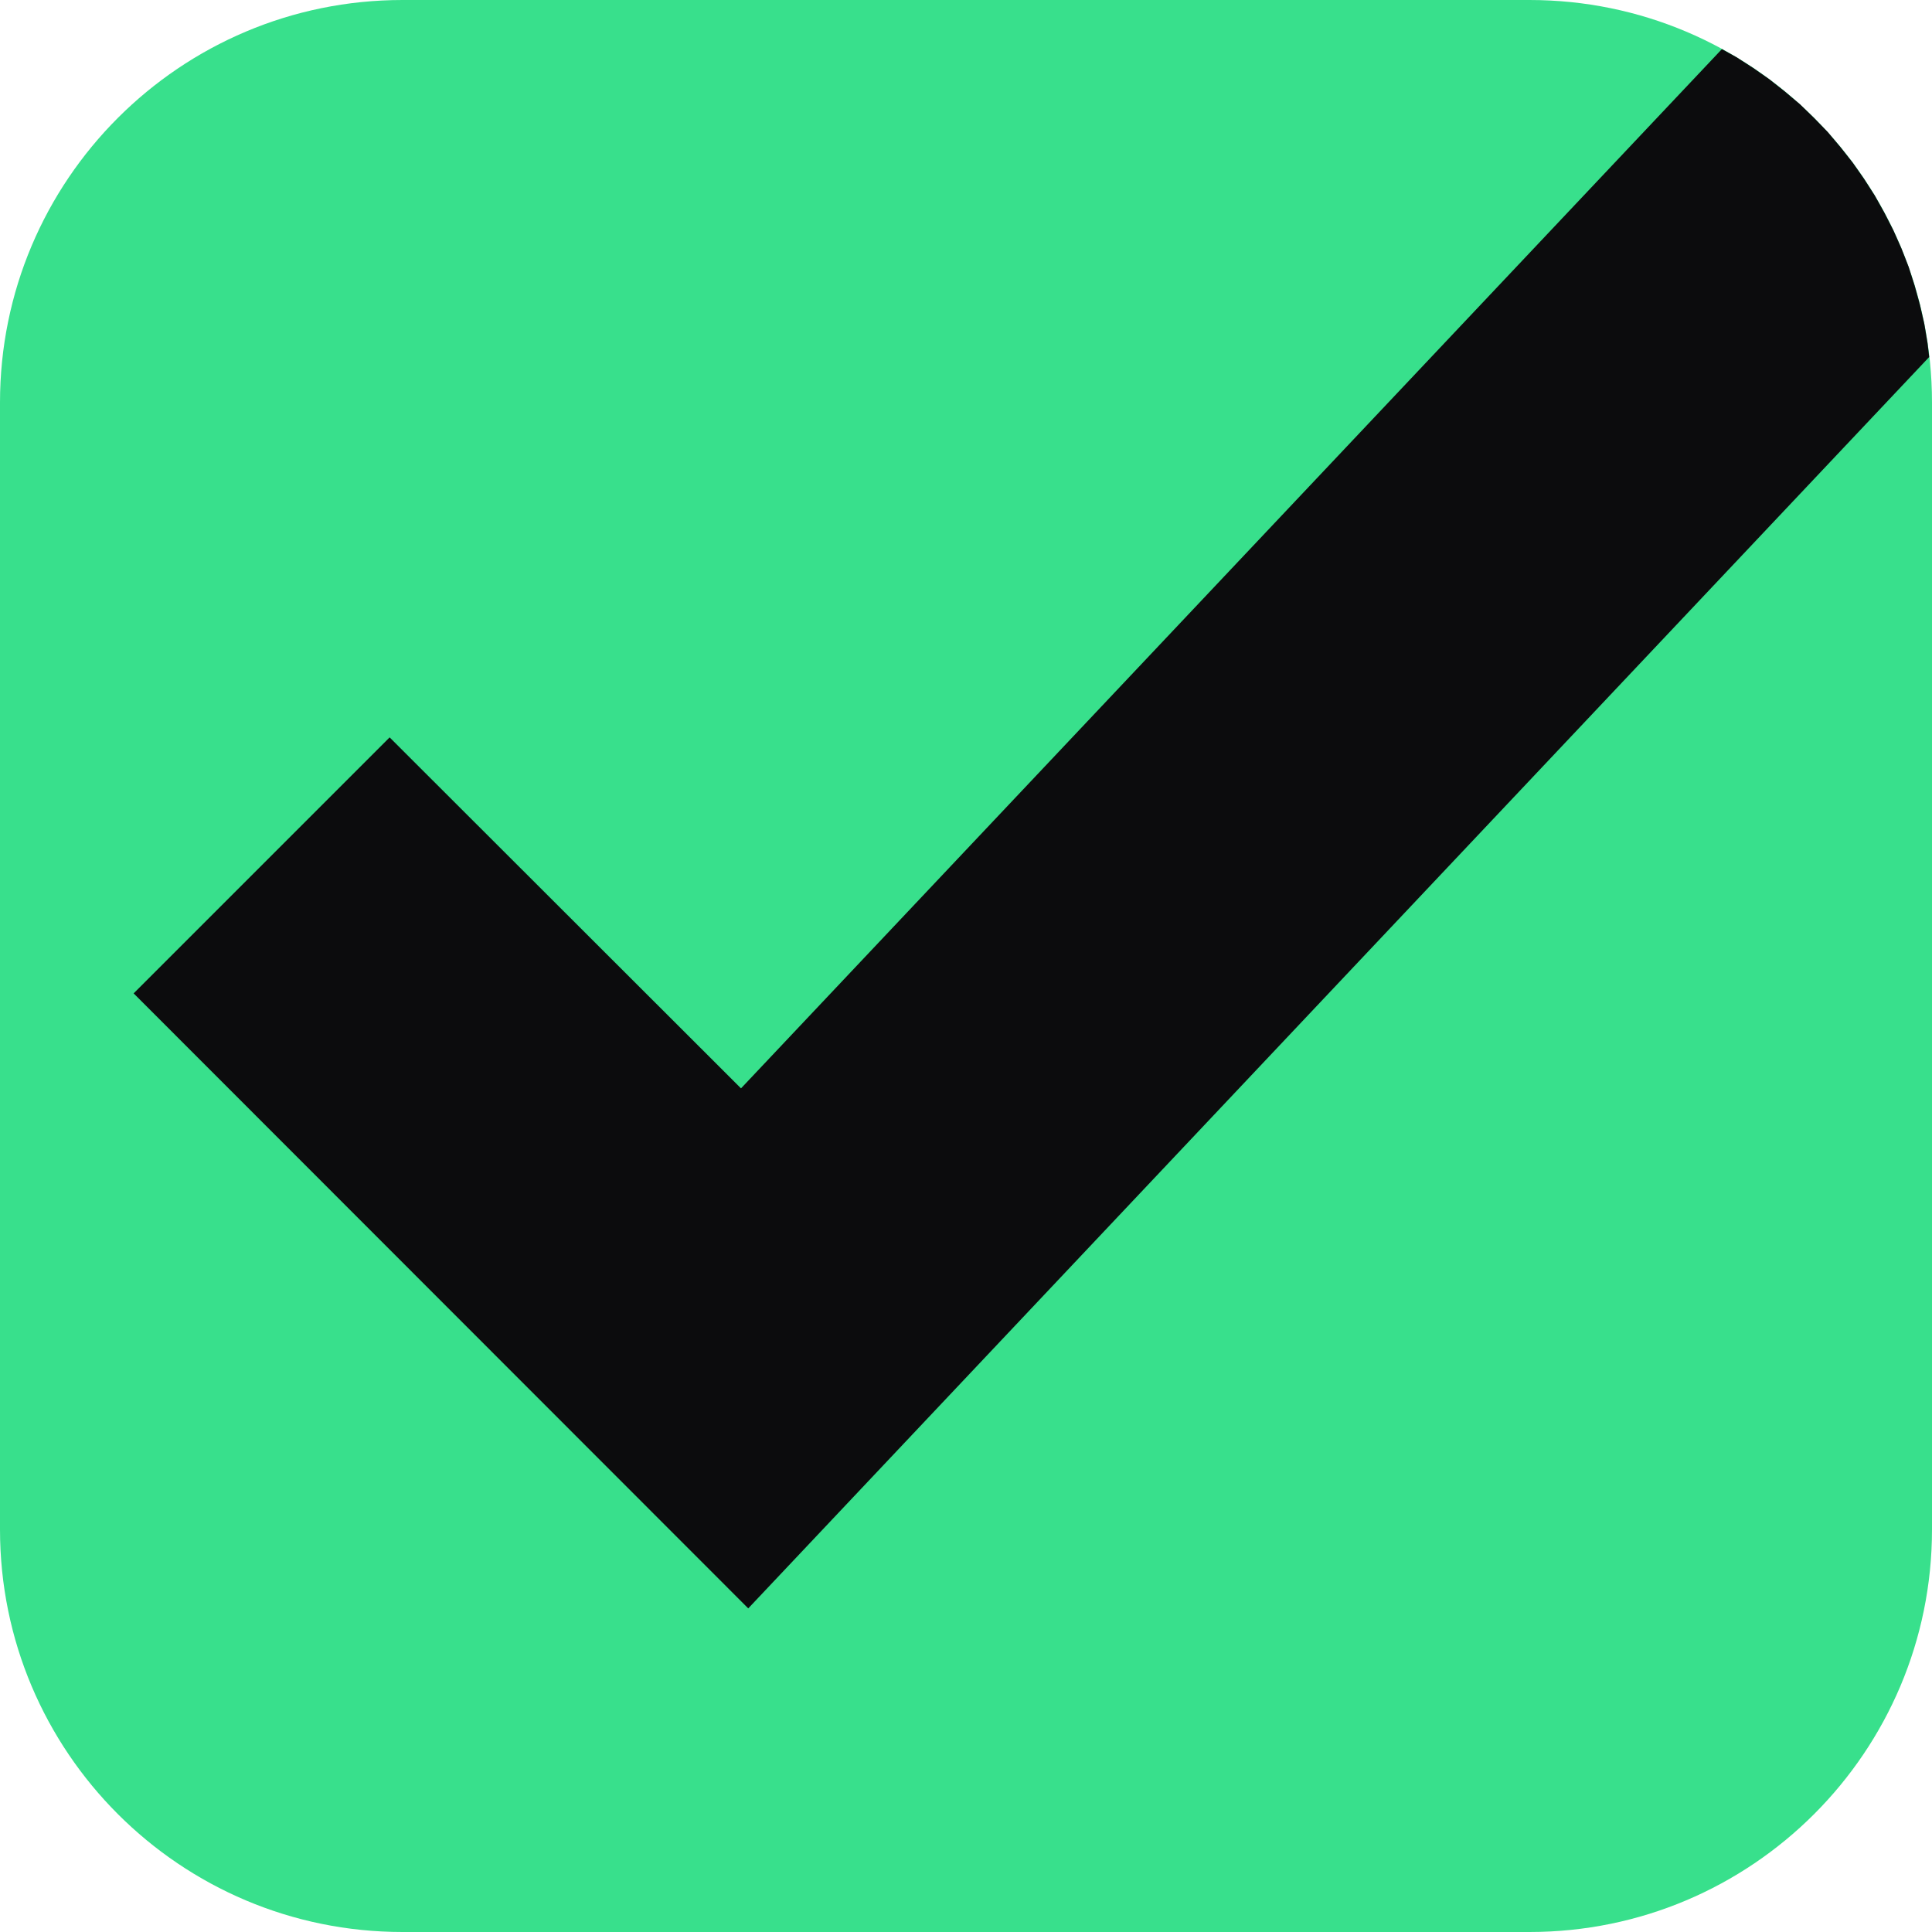
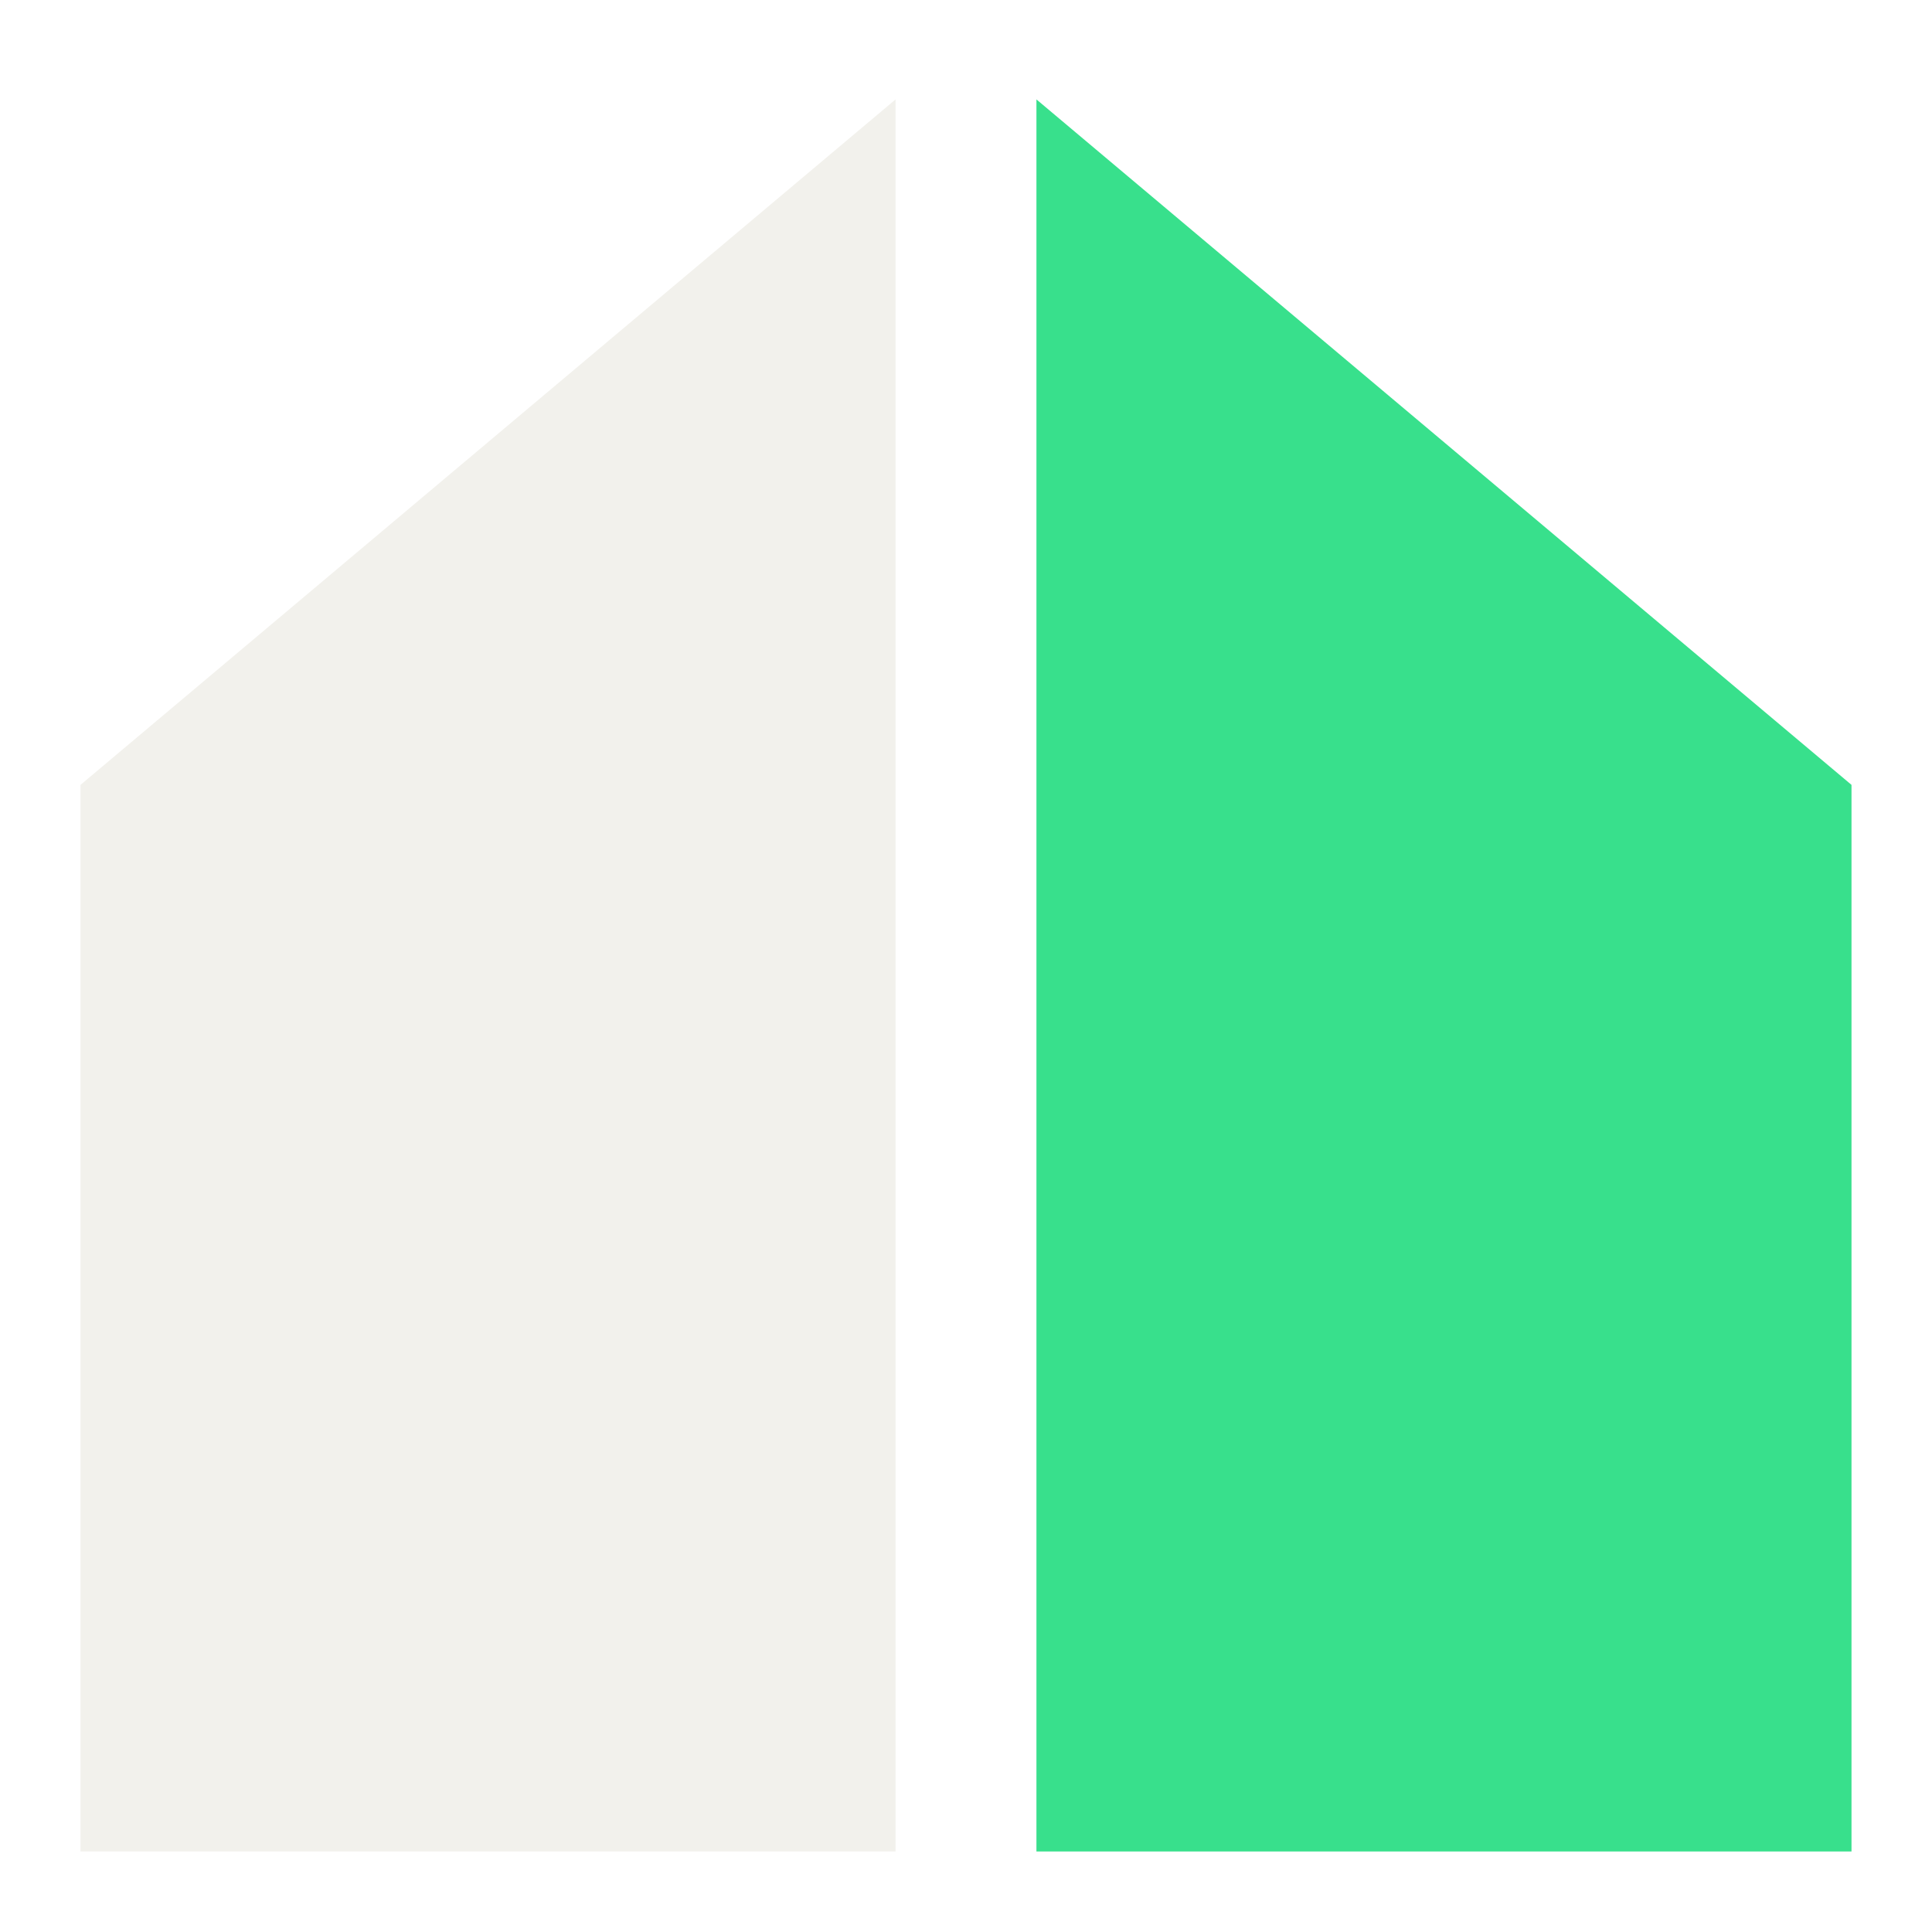
<svg xmlns="http://www.w3.org/2000/svg" viewBox="0 0 48 48" width="48" height="48">
-   <path fill="#38e08c" d="M10 0H38A10 10 0 0 1 48 10V38A10 10 0 0 1 38 48H10A10 10 0 0 1 0 38V10A10 10 0 0 1 10 0Z" />
-   <path fill="#0c0c0d" d="M47.93 8.87 L47.89 8.53 L47.81 8.05 L47.7 7.57 L47.57 7.1 L47.42 6.63 L47.24 6.17 L47.04 5.72 L46.82 5.29 L46.58 4.86 L46.31 4.44 L46.03 4.04 L45.73 3.66 L45.41 3.28 L45.07 2.93 L44.72 2.59 L44.34 2.27 L43.96 1.97 L43.56 1.69 L43.14 1.42 L42.78 1.22 L18.41 27.04 L9.68 18.32 L3.32 24.68 L18.59 39.96Z" />
+   <path fill="#f2f1ec" d="M2 19.5 L22.25 2.47 V46 H2 Z" />
+   <path fill="#38e08c" d="M25.75 2.47 L46 19.5 V46 H25.75 Z" />
</svg>
